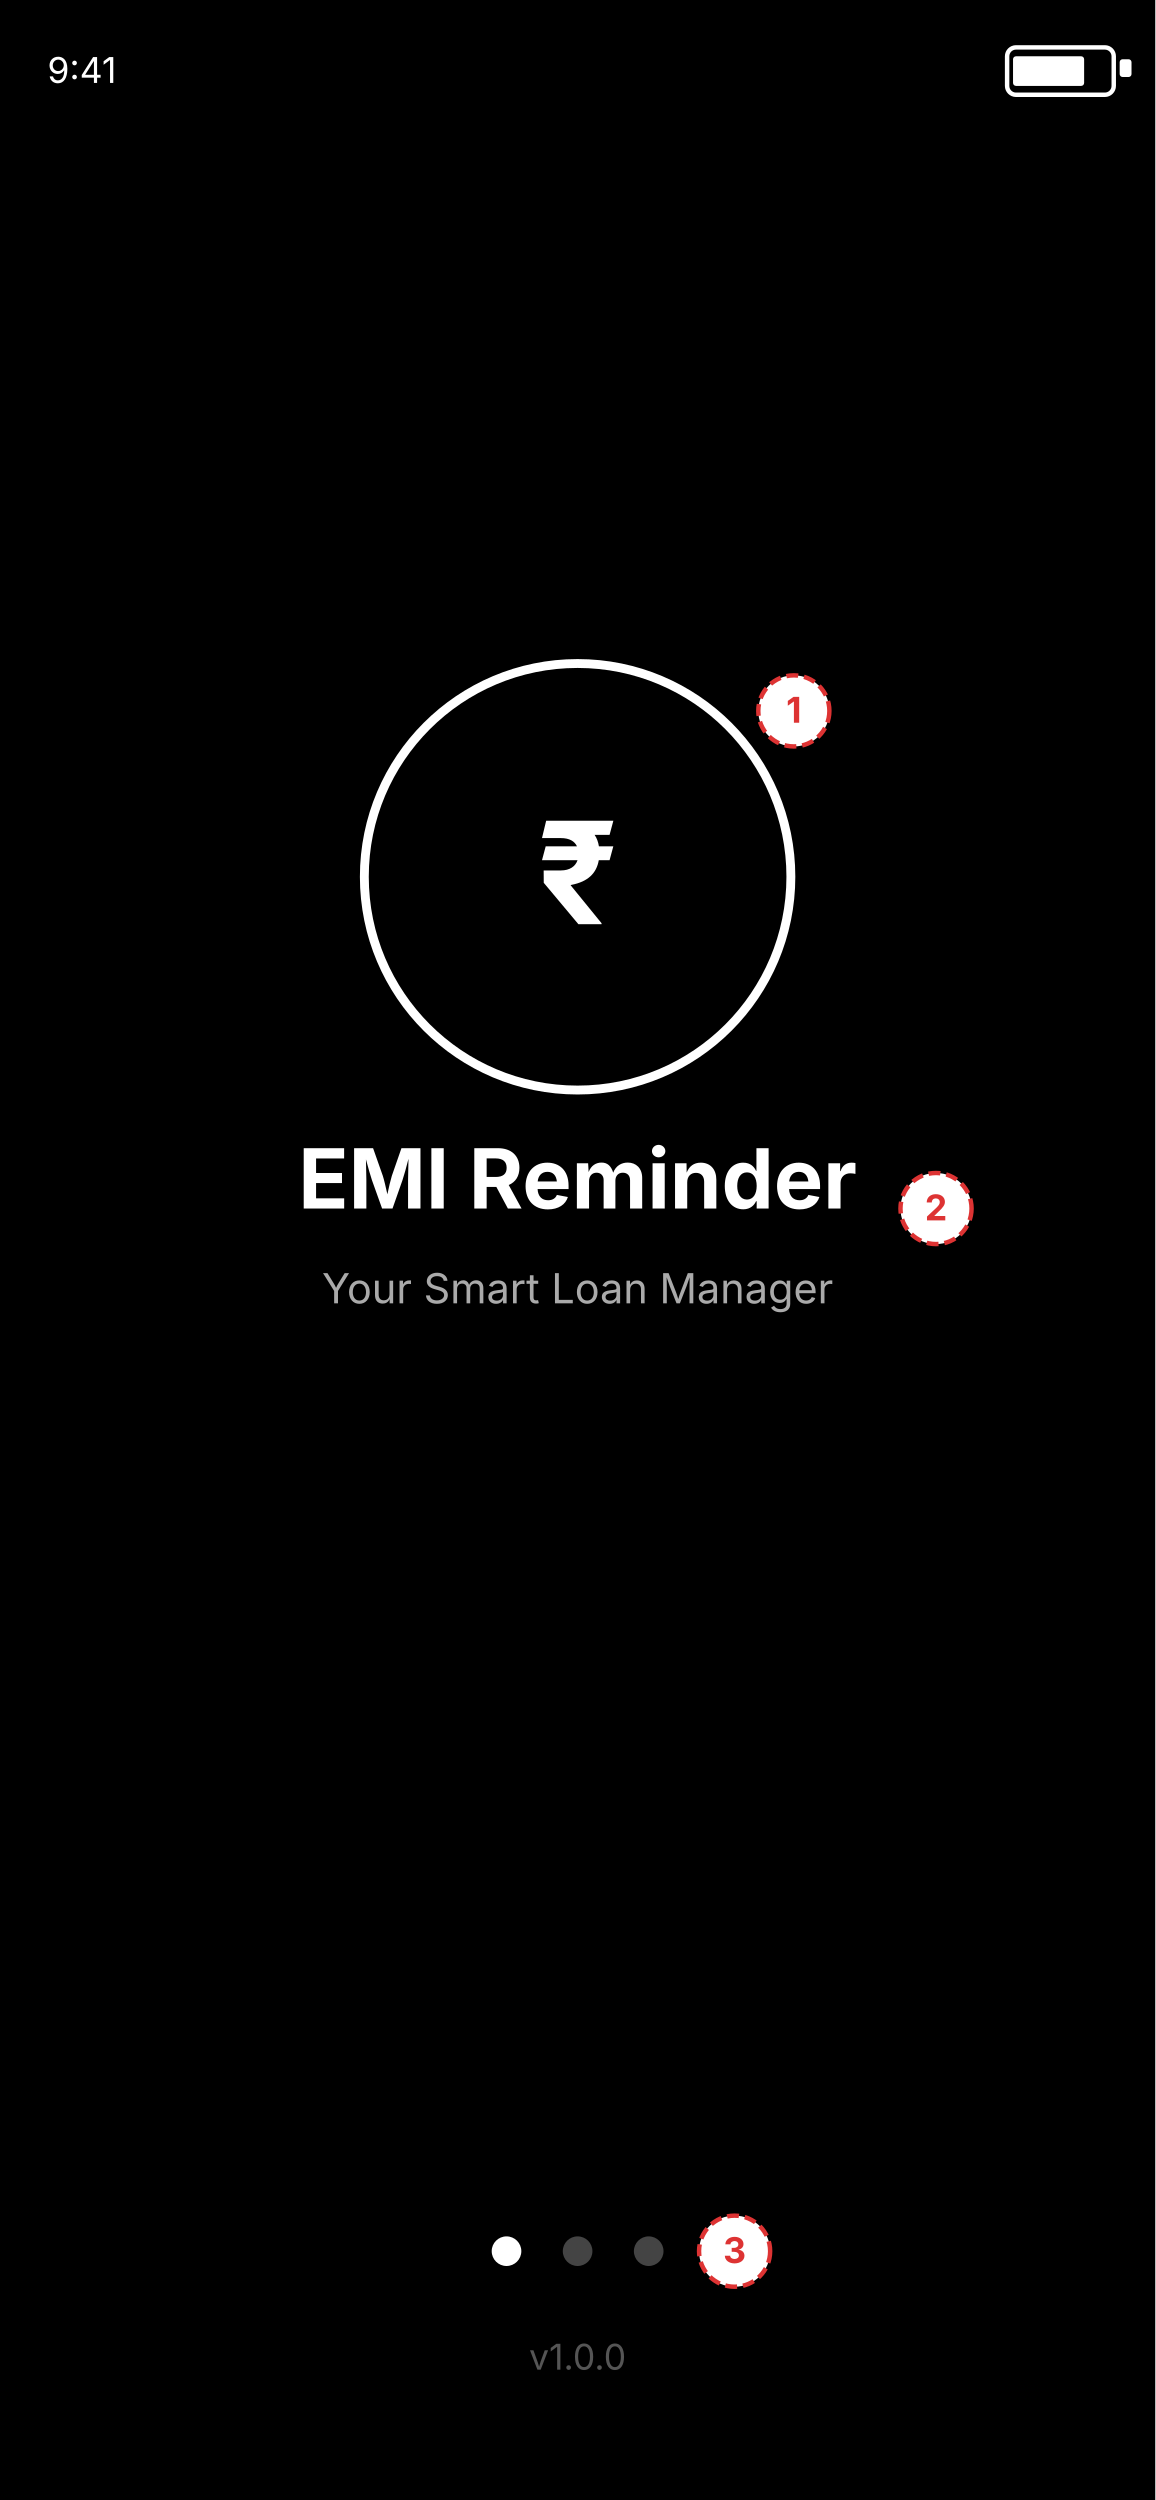
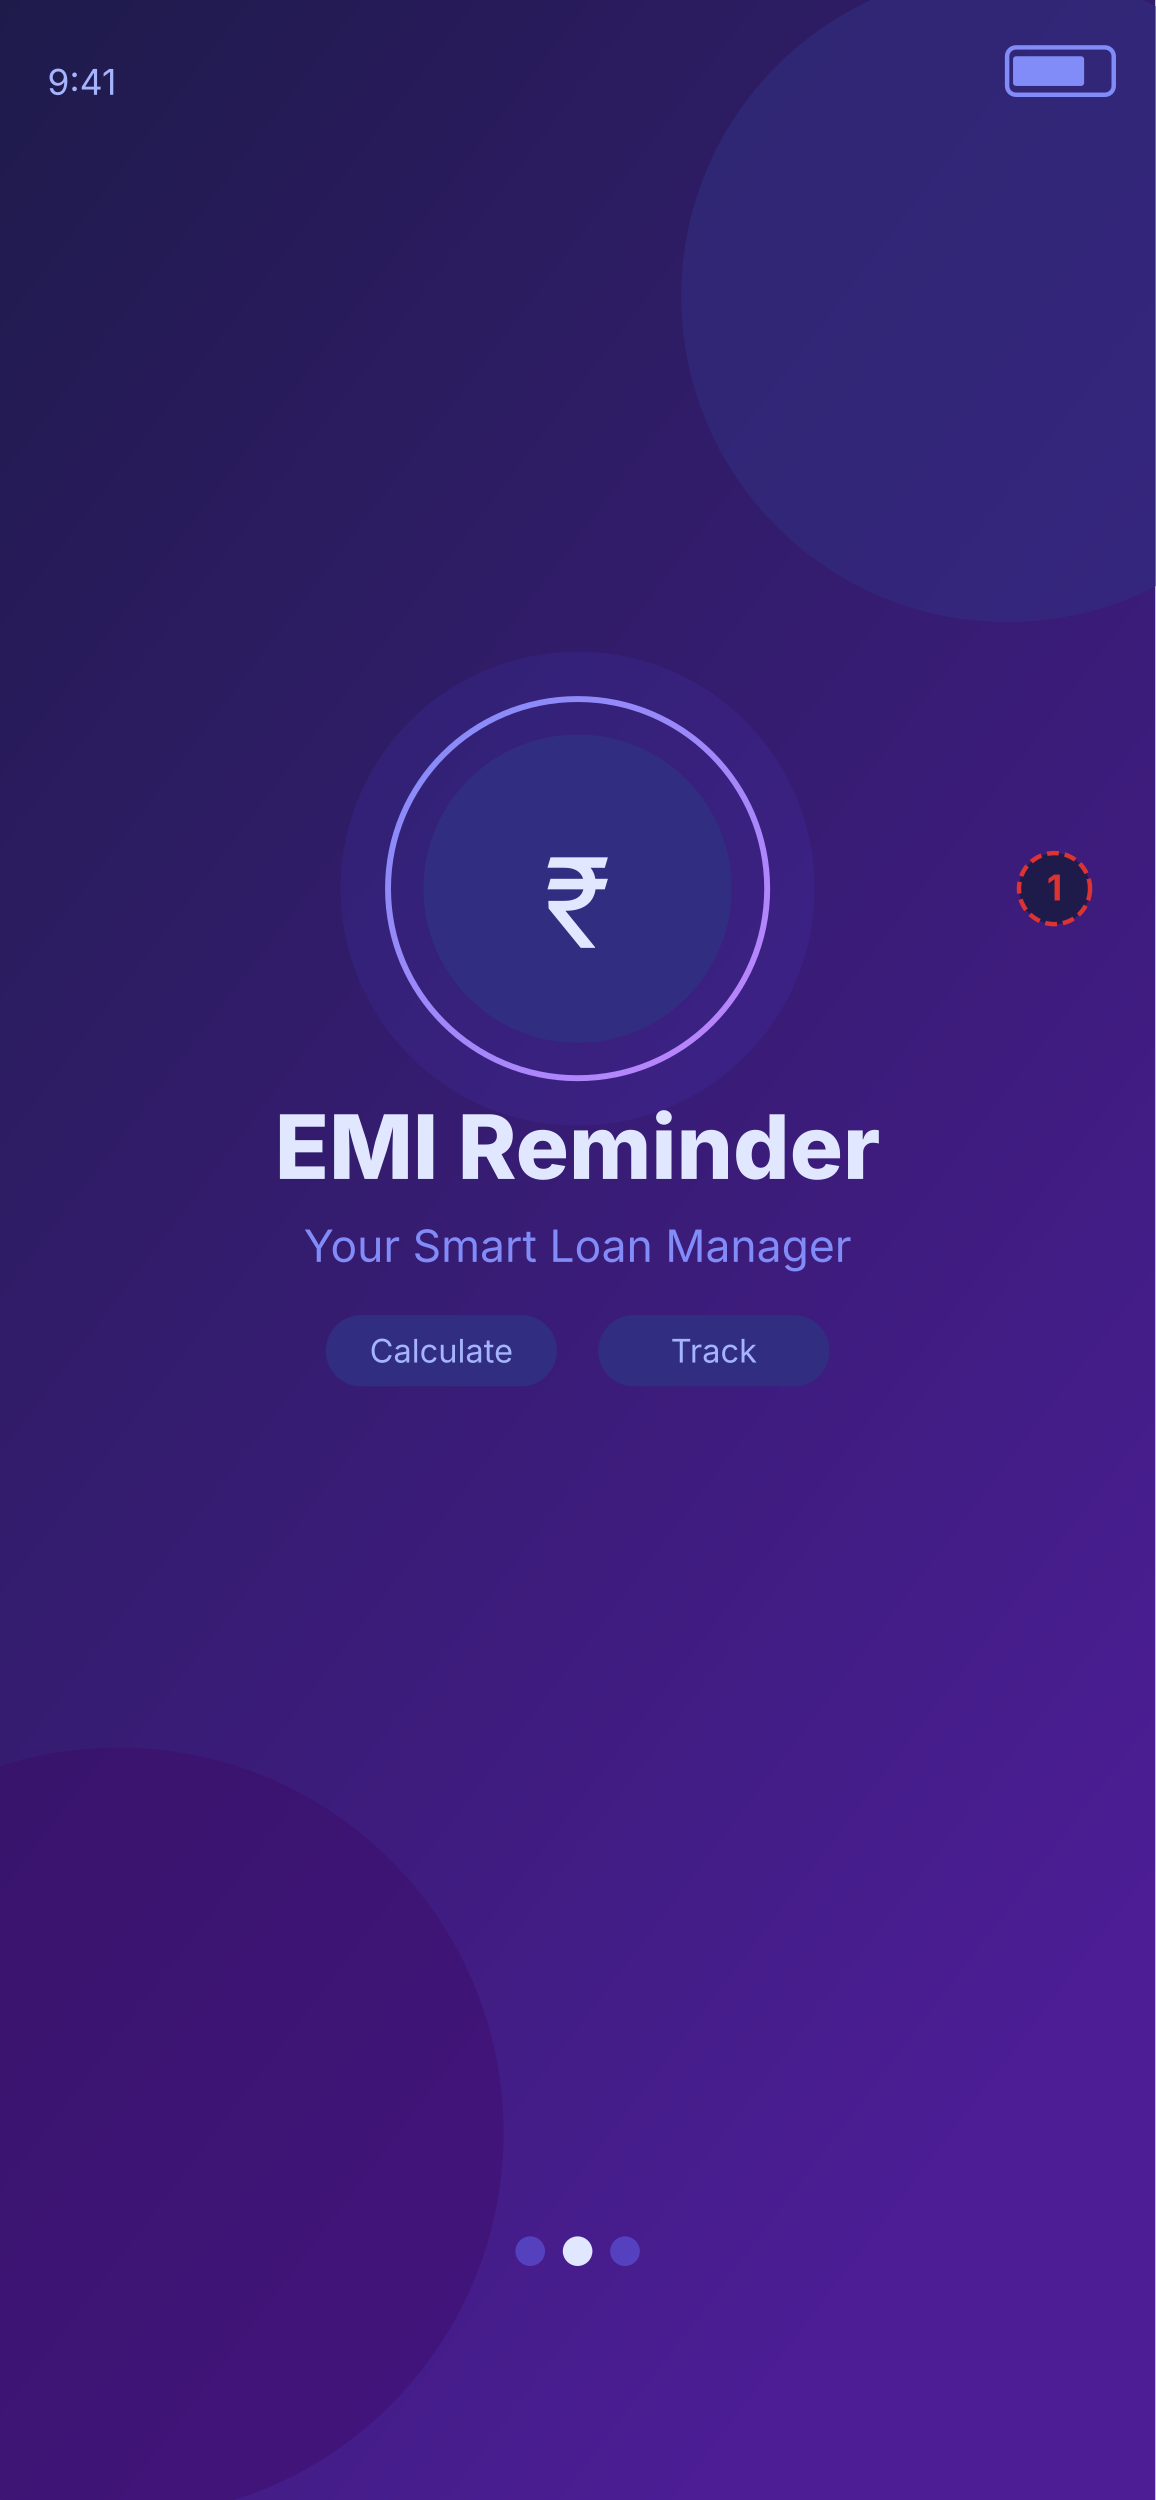
- <svg xmlns="http://www.w3.org/2000/svg" width="390" height="844" viewBox="0 0 390 844" font-family="-apple-system, system-ui, sans-serif" stroke-width="1.5">
-   <rect width="390" height="844" fill="#000" stroke="none" />
-   <text x="16" y="28" font-size="12" stroke="none" fill="#fff">9:41</text>
-   <rect x="340" y="16" width="36" height="16" rx="3" fill="none" stroke="#fff" stroke-width="1.5" />
-   <rect x="342" y="19" width="24" height="10" rx="1" fill="#fff" stroke="none" />
-   <rect x="378" y="20" width="4" height="6" rx="1" fill="#fff" stroke="none" />
-   <circle cx="195" cy="296" r="72" fill="none" stroke="#fff" stroke-width="3" />
-   <text x="195" y="312" font-size="48" font-weight="700" text-anchor="middle" stroke="none" fill="#fff">₹</text>
-   <text x="195" y="408" font-size="28" font-weight="700" text-anchor="middle" stroke="none" fill="#fff">EMI Reminder</text>
-   <text x="195" y="440" font-size="14" text-anchor="middle" stroke="none" fill="#aaa">Your Smart Loan Manager</text>
-   <circle cx="171" cy="760" r="5" fill="#fff" stroke="none" />
-   <circle cx="195" cy="760" r="5" fill="#444" stroke="none" />
-   <circle cx="219" cy="760" r="5" fill="#444" stroke="none" />
-   <text x="195" y="800" font-size="12" text-anchor="middle" stroke="none" fill="#555">v1.0.0</text>
-   <g data-region="annotations">
-     <circle cx="268" cy="240" r="12" fill="#fff" stroke="#d33" stroke-dasharray="4 2" stroke-width="1.5" />
-     <text x="268" y="244" font-size="12" font-weight="700" text-anchor="middle" stroke="none" fill="#d33">1</text>
-     <circle cx="316" cy="408" r="12" fill="#fff" stroke="#d33" stroke-dasharray="4 2" stroke-width="1.5" />
-     <text x="316" y="412" font-size="12" font-weight="700" text-anchor="middle" stroke="none" fill="#d33">2</text>
-     <circle cx="248" cy="760" r="12" fill="#fff" stroke="#d33" stroke-dasharray="4 2" stroke-width="1.5" />
-     <text x="248" y="764" font-size="12" font-weight="700" text-anchor="middle" stroke="none" fill="#d33">3</text>
-   </g>
+ <svg xmlns="http://www.w3.org/2000/svg" width="390" height="844" viewBox="0 0 390 844" font-family="-apple-system, system-ui, sans-serif" stroke="none">
+   <defs>
+     <linearGradient id="bg" x1="0" y1="0" x2="0.6" y2="1">
+       <stop offset="0%" stop-color="#1E1B4B" />
+       <stop offset="100%" stop-color="#4C1D95" />
+     </linearGradient>
+     <linearGradient id="ring" x1="0" y1="0" x2="1" y2="1">
+       <stop offset="0%" stop-color="#818CF8" />
+       <stop offset="100%" stop-color="#C084FC" />
+     </linearGradient>
+   </defs>
+   <rect width="390" height="844" fill="url(#bg)" />
+   <circle cx="340" cy="100" r="110" fill="#312E81" opacity="0.55" />
+   <circle cx="40" cy="720" r="130" fill="#3B0764" opacity="0.4" />
+   <text x="16" y="32" font-size="12" fill="#a5b4fc">9:41</text>
+   <rect x="340" y="16" width="36" height="16" rx="3" fill="none" stroke="#818CF8" stroke-width="1.5" />
+   <rect x="342" y="19" width="24" height="10" rx="1" fill="#818CF8" />
+   <circle cx="195" cy="300" r="80" fill="#4F46E5" opacity="0.12" />
+   <circle cx="195" cy="300" r="64" fill="none" stroke="url(#ring)" stroke-width="2" />
+   <circle cx="195" cy="300" r="52" fill="#312E81" />
+   <text x="195" y="320" font-size="42" text-anchor="middle" fill="#E0E7FF">₹</text>
+   <text x="195" y="398" font-size="30" font-weight="800" text-anchor="middle" fill="#E0E7FF">EMI Reminder</text>
+   <text x="195" y="426" font-size="15" text-anchor="middle" fill="#818CF8">Your Smart Loan Manager</text>
+   <rect x="110" y="444" width="78" height="24" rx="12" fill="#312E81" />
+   <text x="149" y="460" font-size="11" text-anchor="middle" fill="#a5b4fc">Calculate</text>
+   <rect x="202" y="444" width="78" height="24" rx="12" fill="#312E81" />
+   <text x="241" y="460" font-size="11" text-anchor="middle" fill="#a5b4fc">Track</text>
+   <circle cx="179" cy="760" r="5" fill="#6366F1" opacity="0.5" />
+   <circle cx="195" cy="760" r="5" fill="#E0E7FF" />
+   <circle cx="211" cy="760" r="5" fill="#6366F1" opacity="0.5" />
+   <circle cx="356" cy="300" r="12" fill="#1E1B4B" stroke="#d33" stroke-dasharray="4 2" stroke-width="1.5" />
+   <text x="356" y="304" font-size="12" font-weight="700" text-anchor="middle" fill="#d33">1</text>
</svg>
